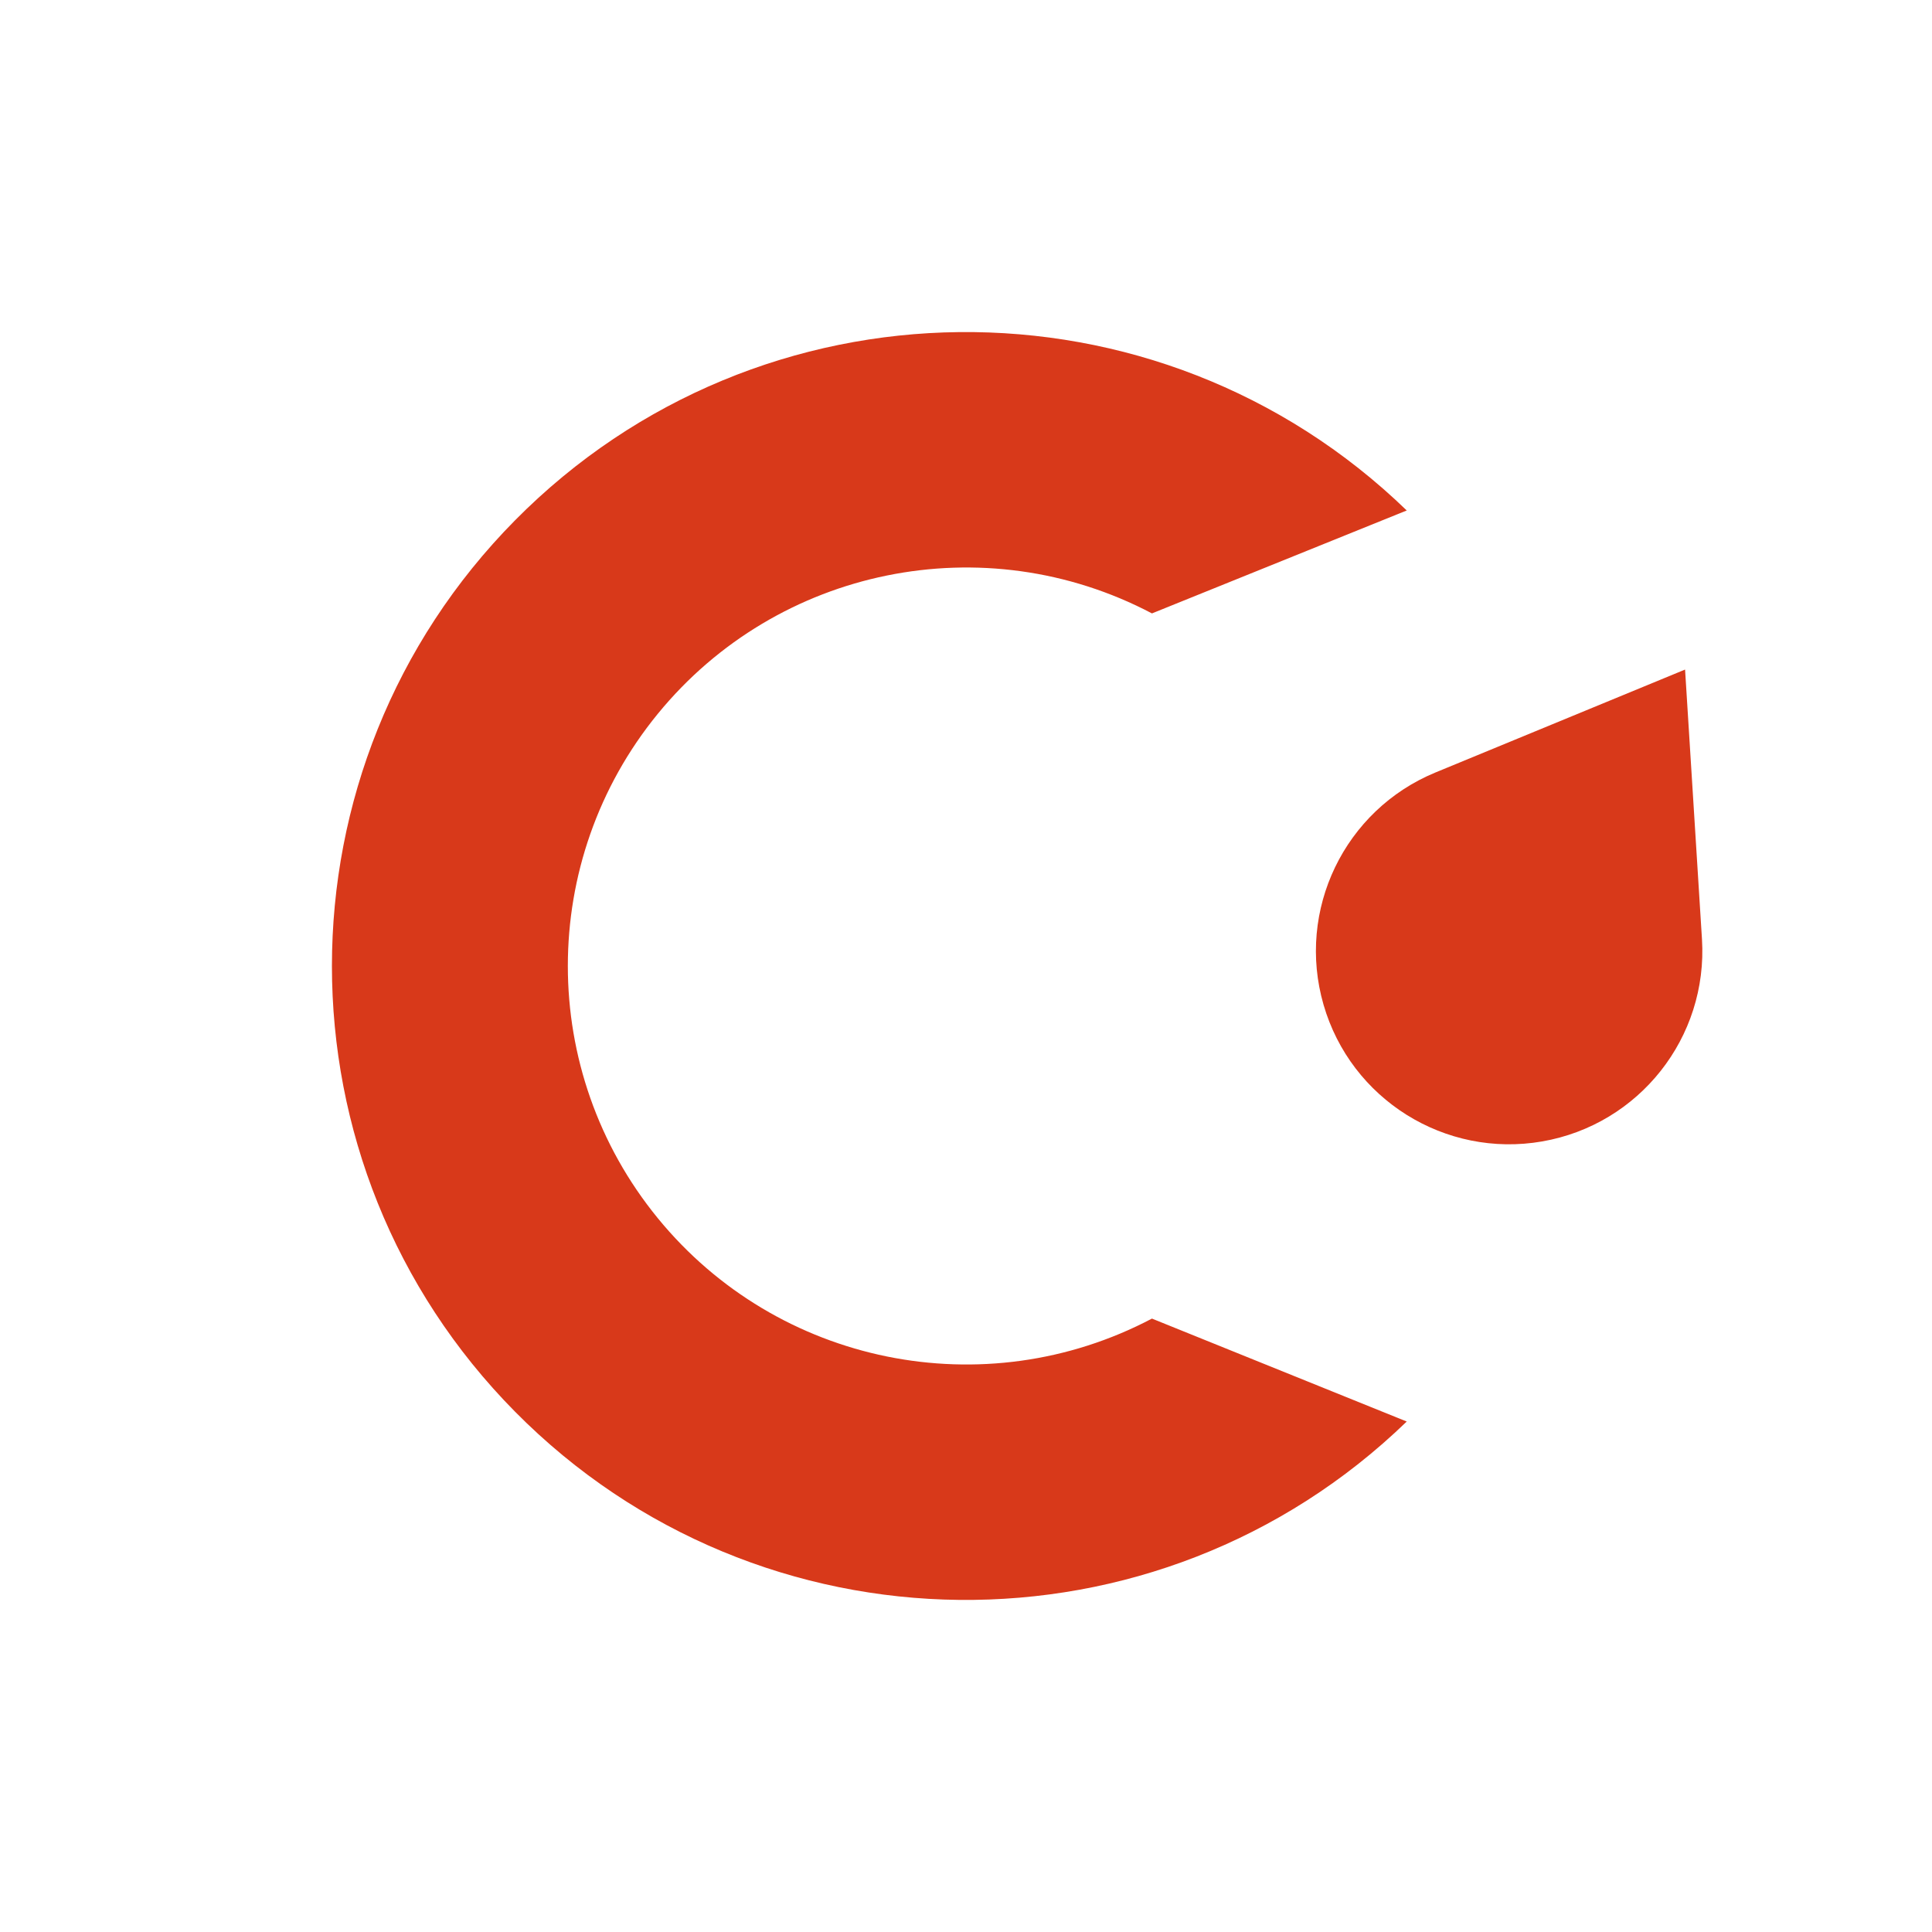
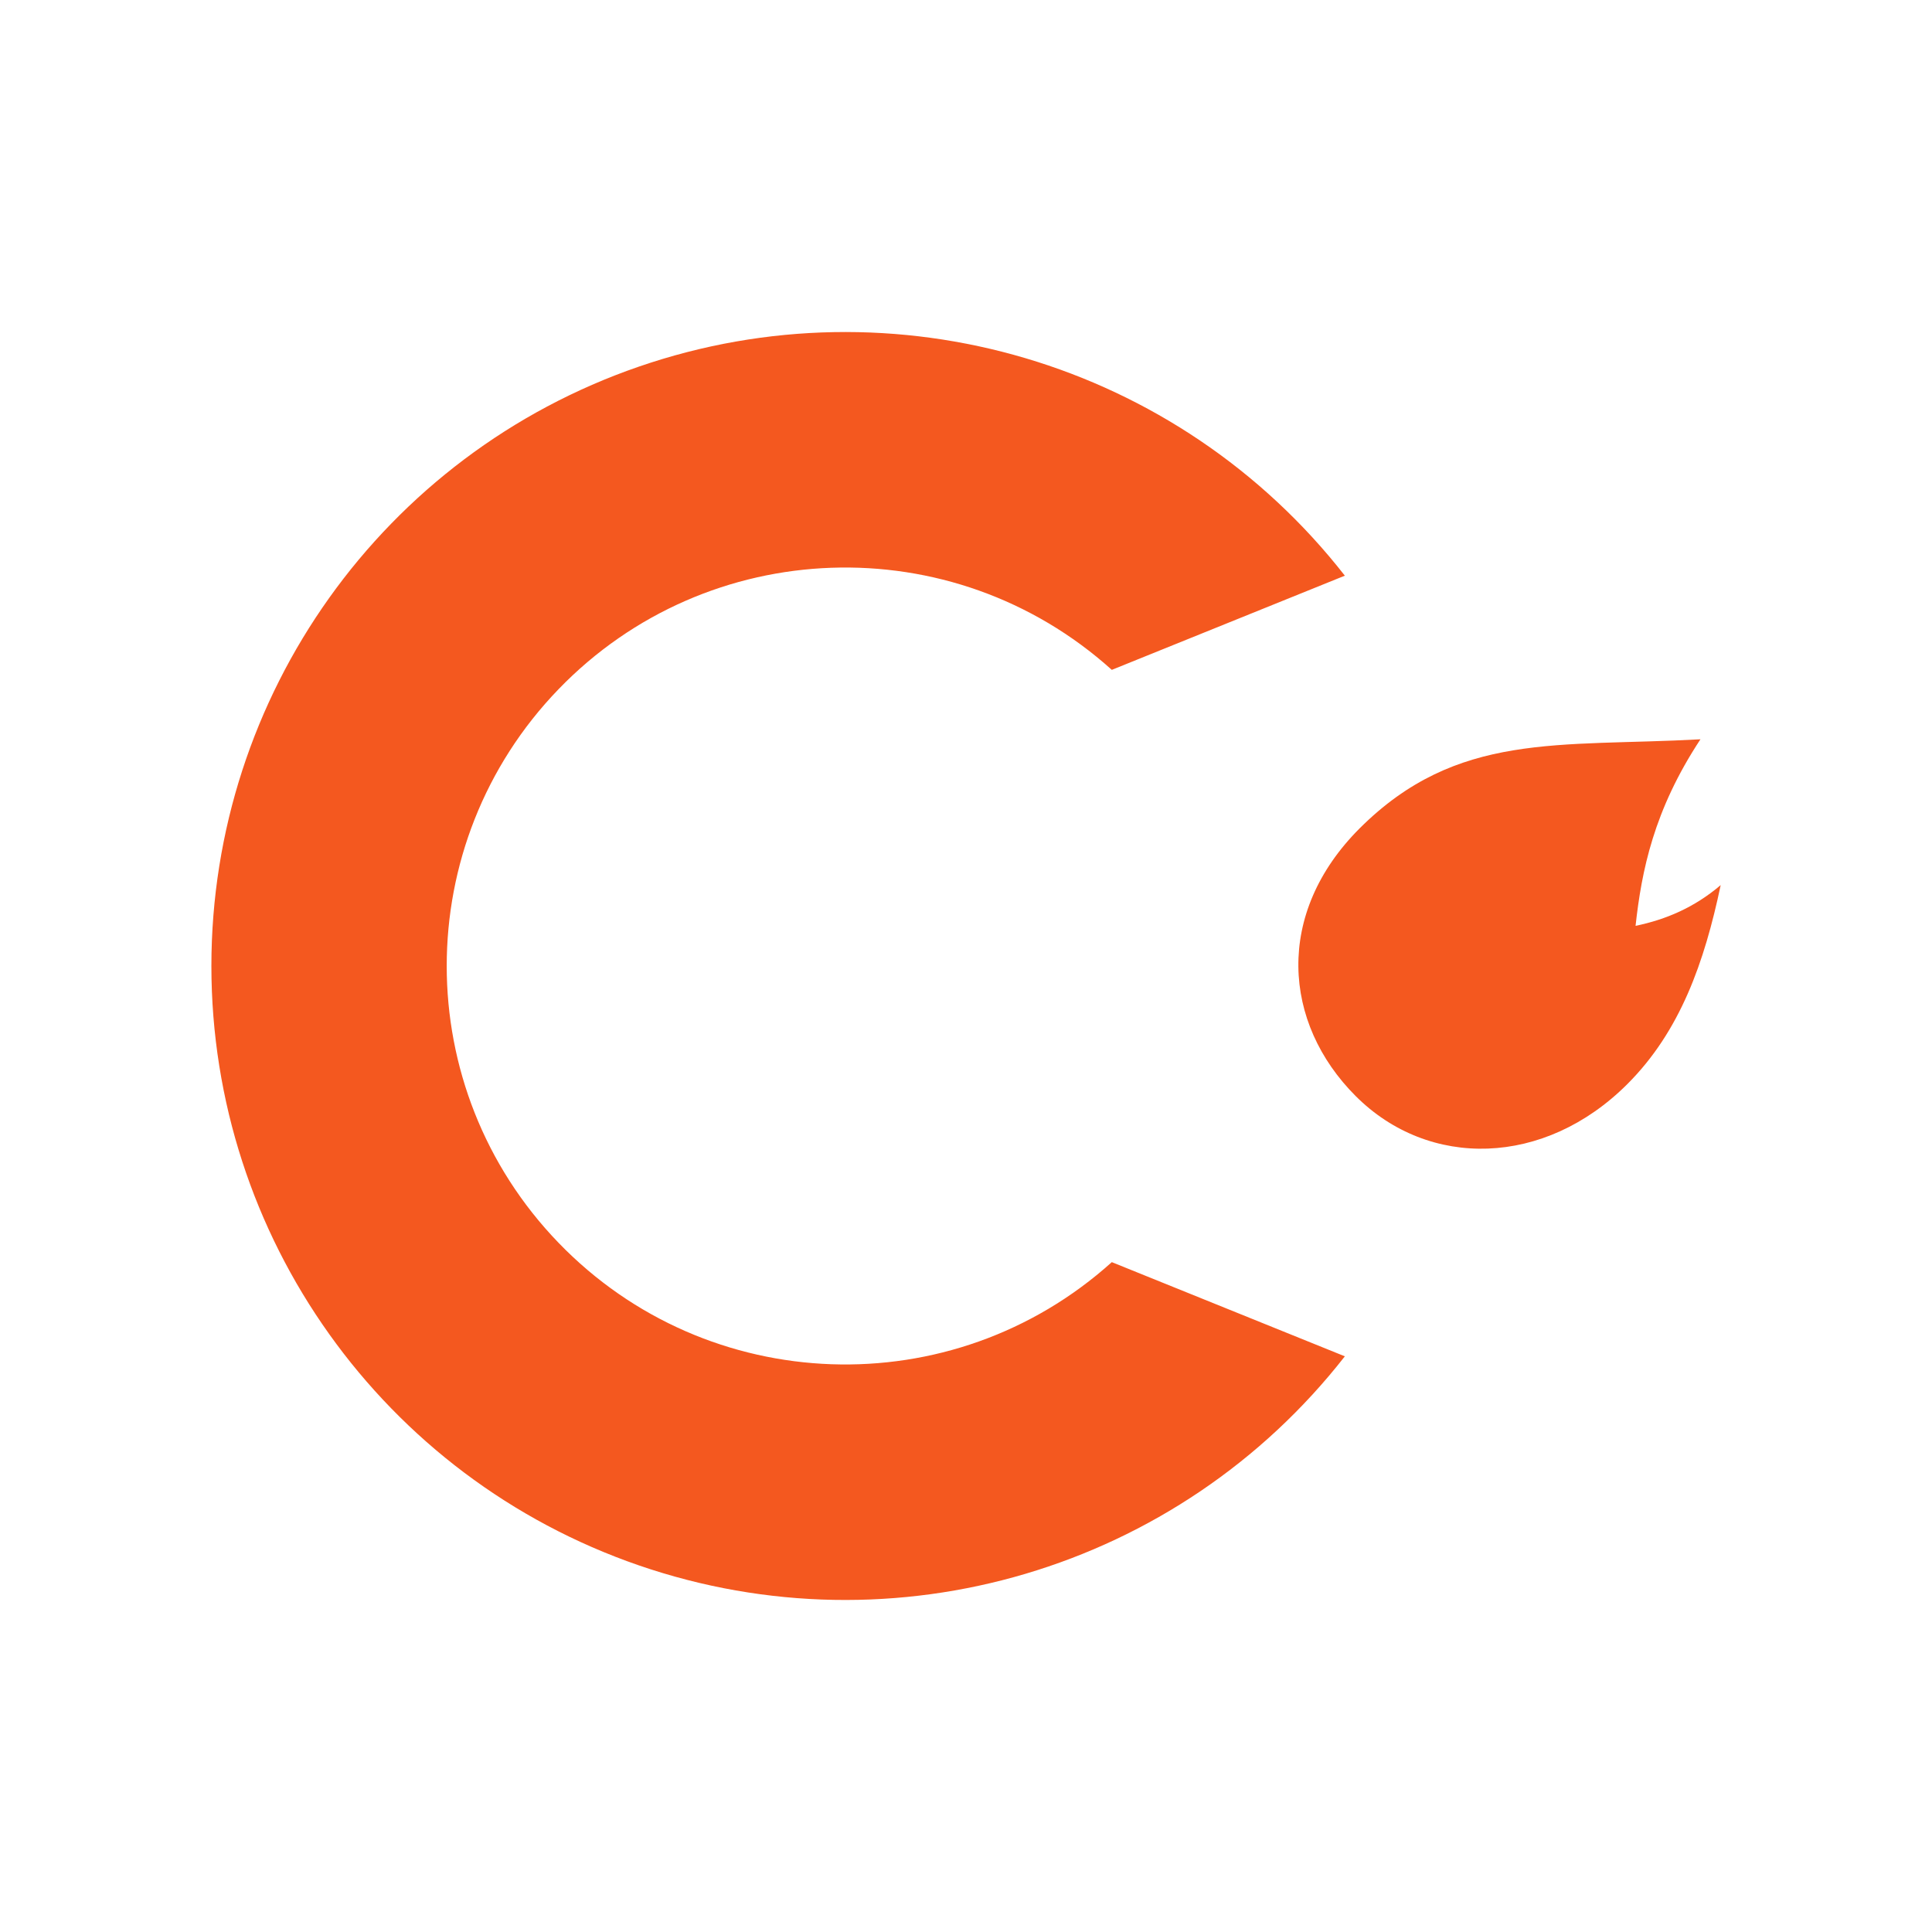
<svg xmlns="http://www.w3.org/2000/svg" viewBox="0 0 64 64">
-   <g transform="scale(1)">
-     <path d="M46.6 16.91A21 21 0 1 0 46.6 47.09L38.16 43.68A13.2 13.2 0 1 1 38.16 20.32Z" fill="#d8391a" />
-     <path d="M56.38 31.11A6.4 6.4 0 1 1 47.55 25.59L55.82 22.18Z" fill="#d8391a" />
-   </g>
+   <path d="M44.55 19.07A21 21 0 1 0 44.55 44.93L36.83 41.81A13.2 13.2 0 1 1 36.83 22.19Z" fill="#f4581f" />
+   <path d="M45.04 27.44C48.27 24.22 51.63 24.75 56.33 24.49C54.78 26.84 54.38 28.85 54.18 30.67C55.19 30.46 56.13 30.06 57.0 29.32C56.46 31.88 55.66 34.16 53.91 35.91C51.16 38.66 47.33 38.73 44.91 36.31C42.49 33.89 42.22 30.26 45.04 27.44Z" fill="#f4581f" />
</svg>
